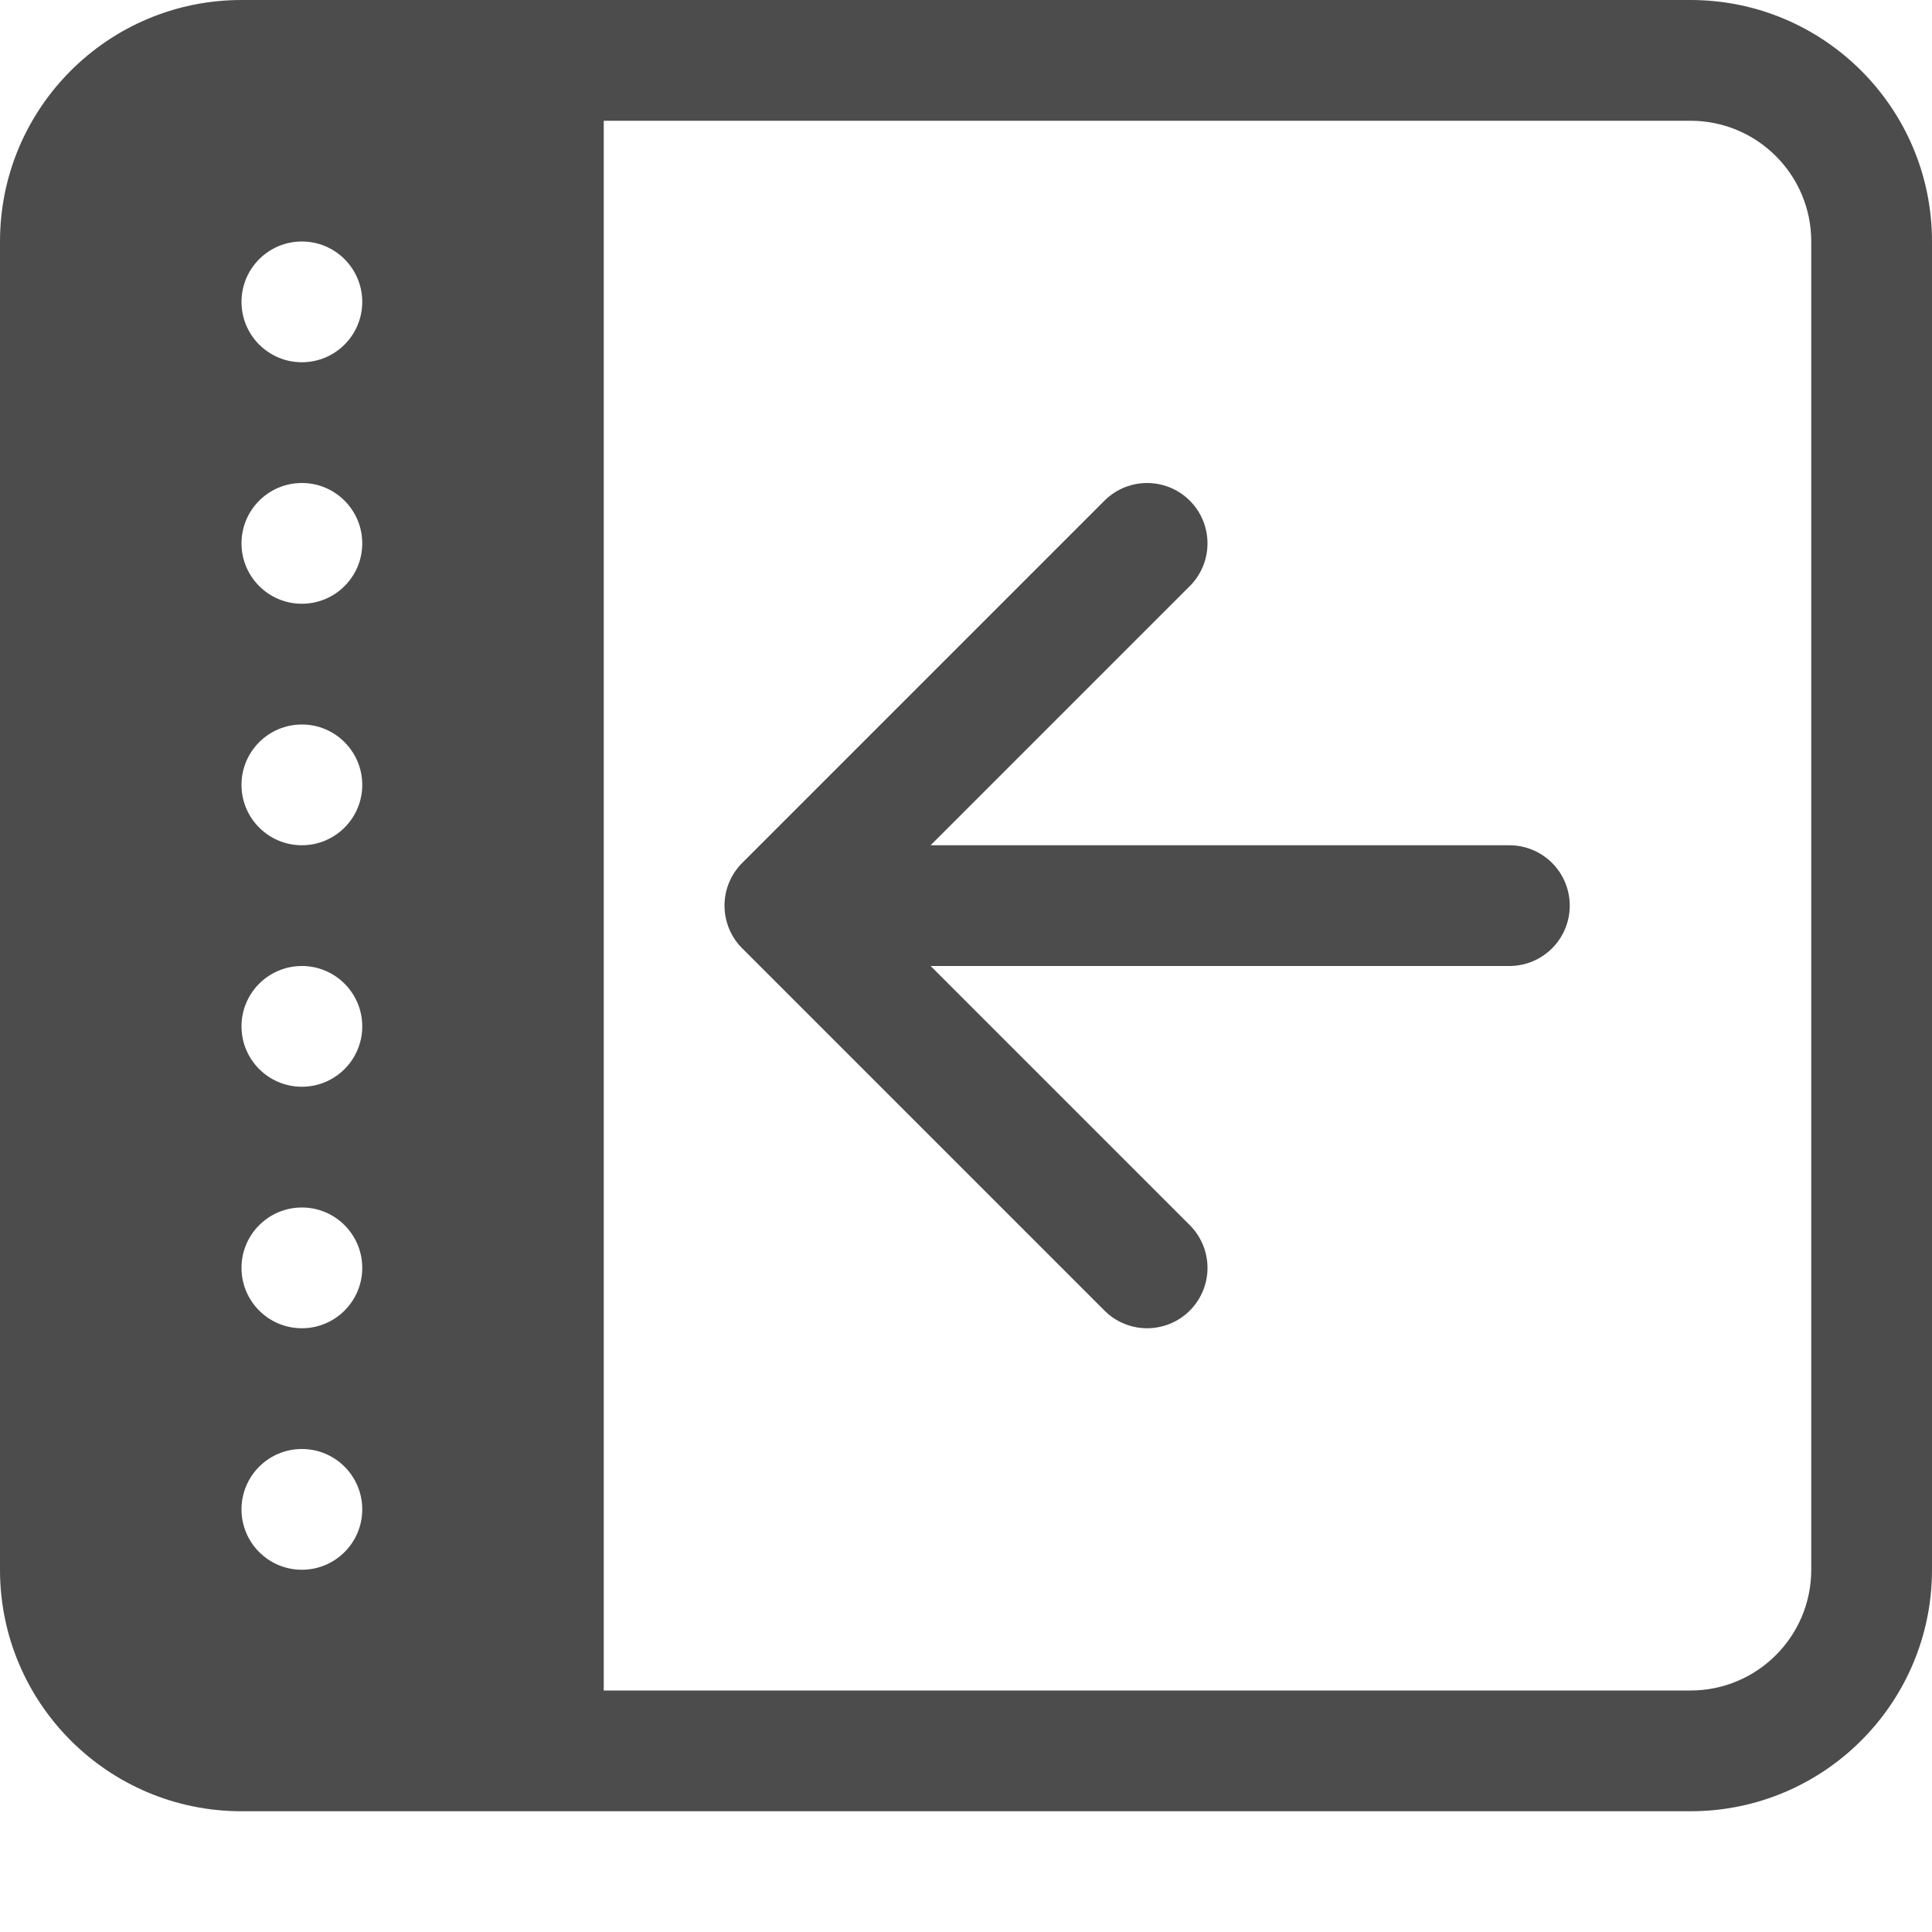
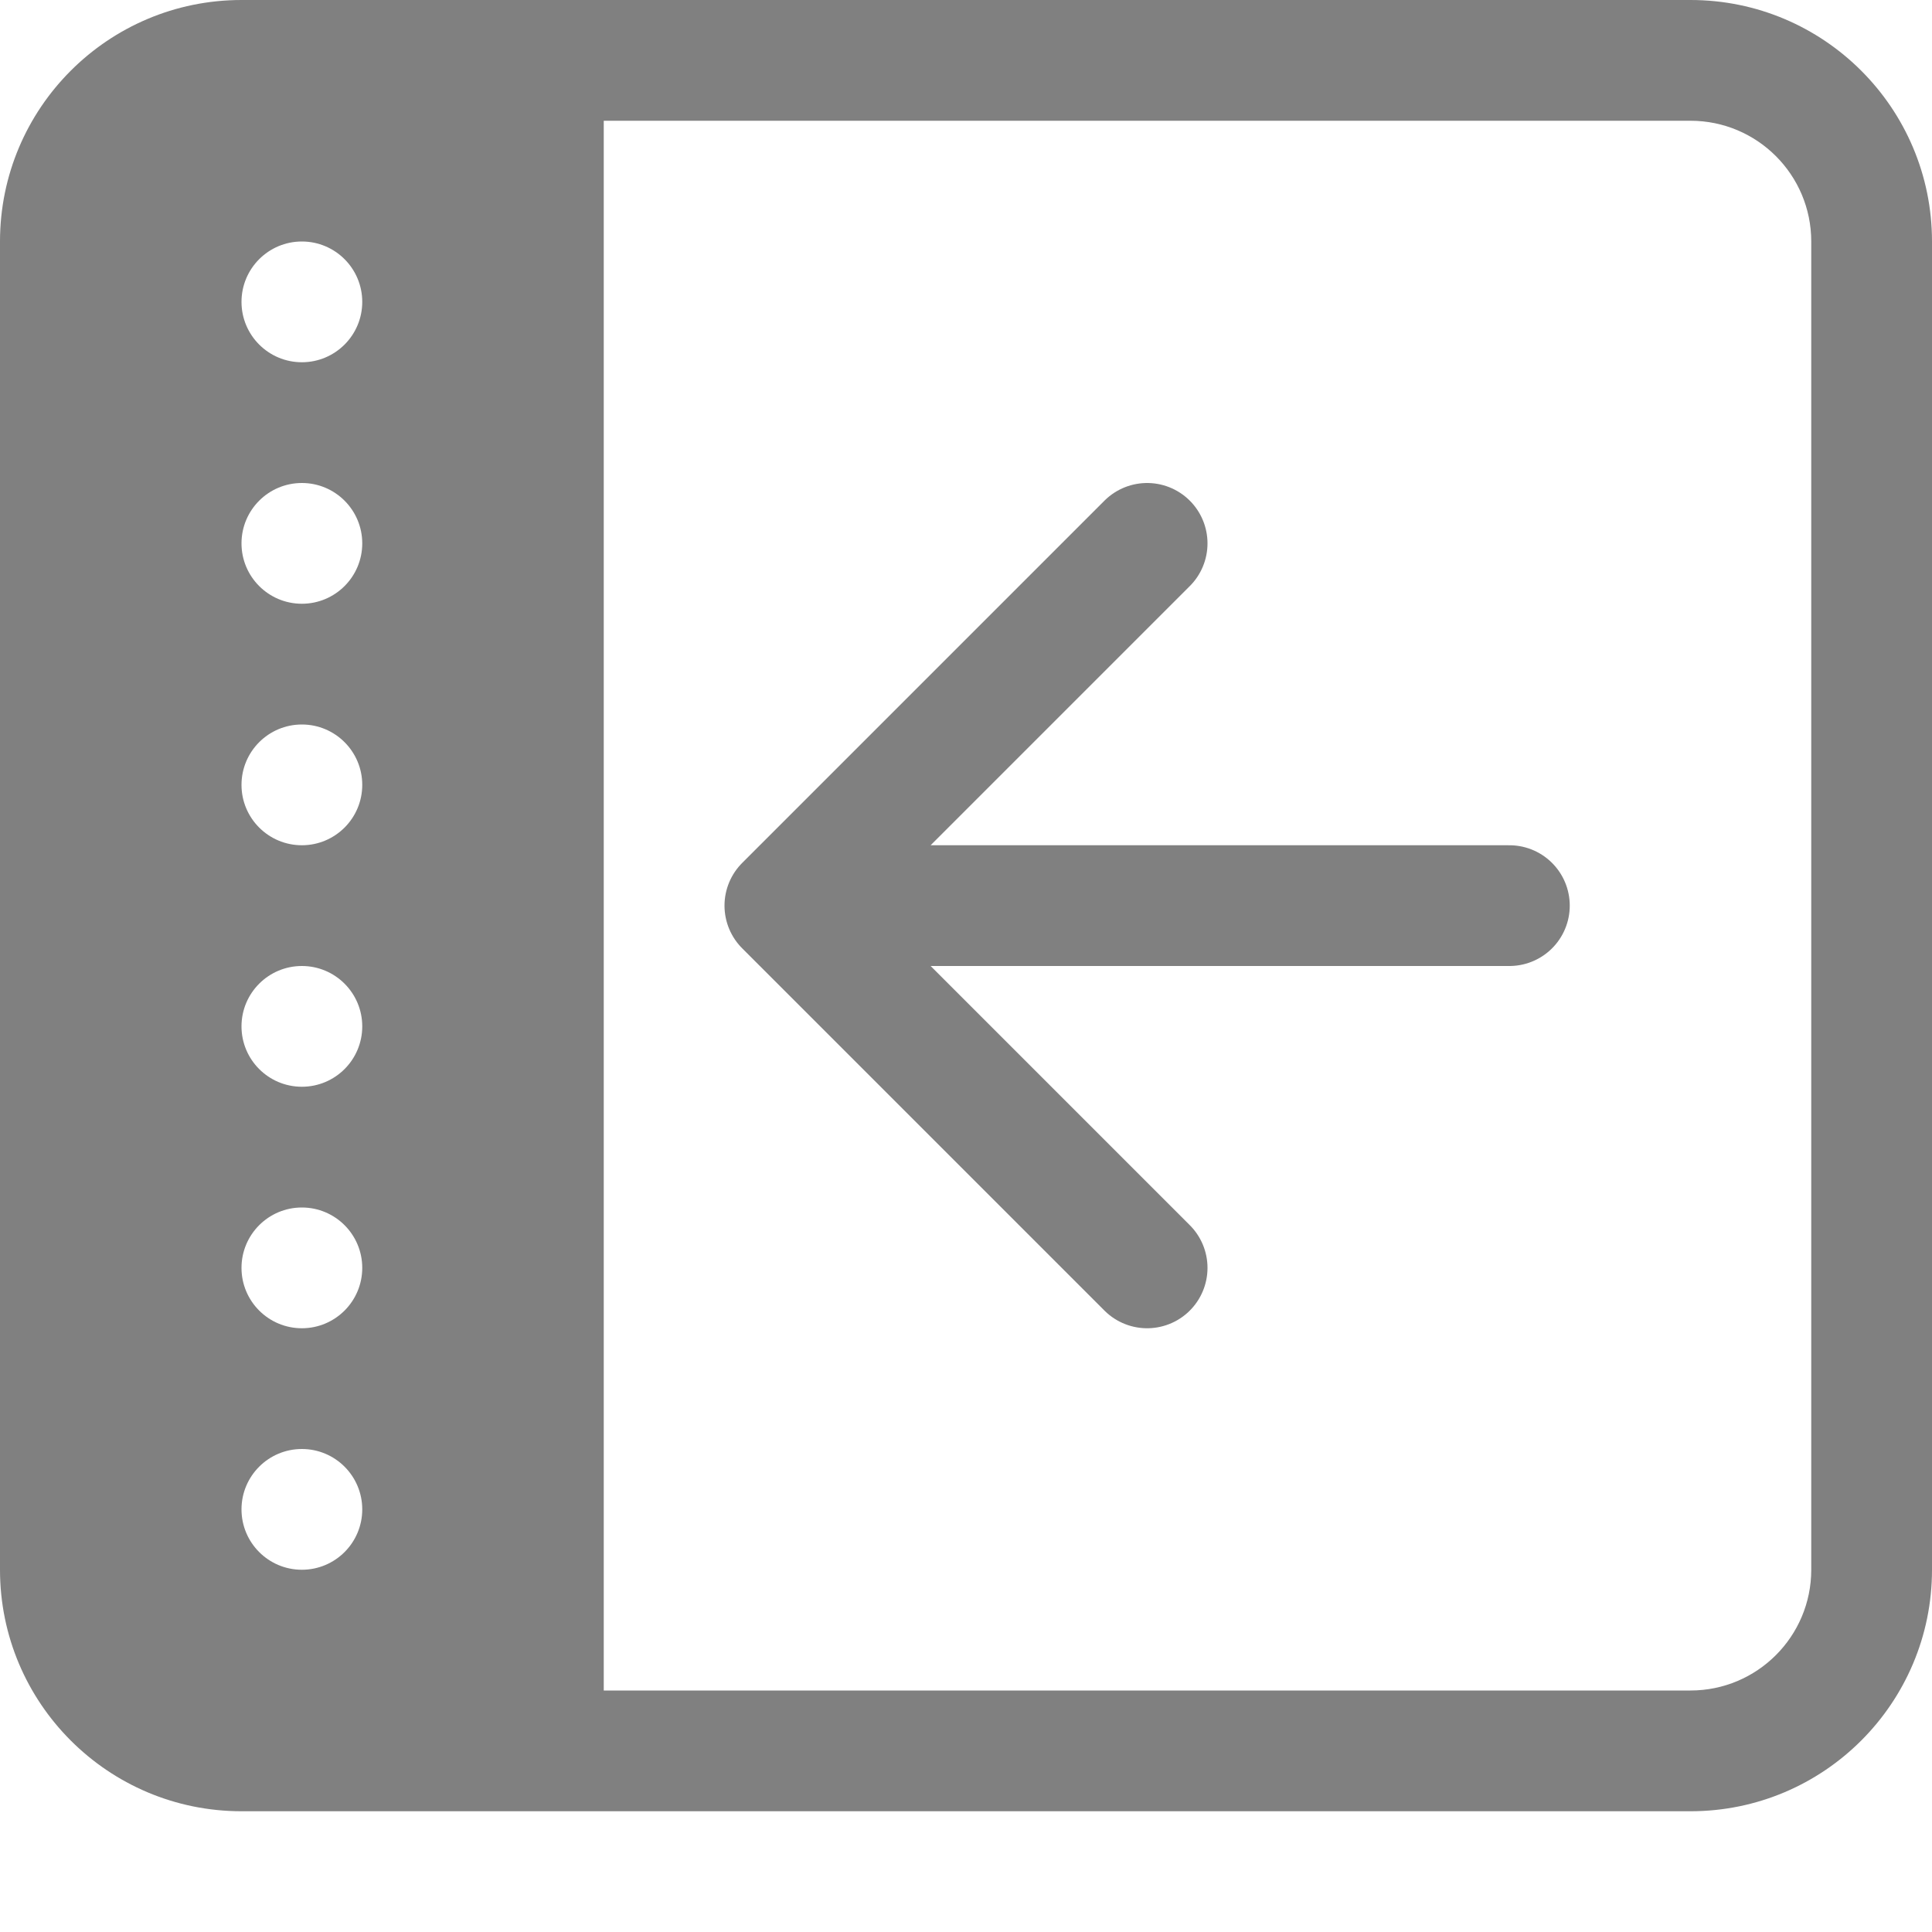
<svg xmlns="http://www.w3.org/2000/svg" width="16" height="16" viewBox="0 0 16 16">
  <style>
-     path {
-       fill: #4c4c4c;
-     }
- 
-     .stroke {
-       stroke: #4c4c4c;
-       stroke-width: 1;
-       stroke-linecap: round;
-       stroke-linejoin: round;
-       fill: none;
-     }
+     .stroke { stroke: #808080; stroke-linecap: round; stroke-linejoin: round; fill: none; }
+     .fill { fill: #808080; fill-rule: nonzero; }
  </style>
-   <line class="stroke" x1="7.5" y1="7.5" x2="12.5" y2="7.5" />
-   <path class="stroke" d="M 9.5,4.5 l -3,3 l 3,3" />
-   <path d="M335,124H323a2,2,0,0,1-2-2V111a2,2,0,0,1,2-2h12a2,2,0,0,1,2,2v11A2,2,0,0,1,335,124Zm-11.5-13a0.5,0.5,0,1,0,.5.5A0.5,0.5,0,0,0,323.5,111Zm0,2a0.5,0.5,0,1,0,.5.5A0.5,0.5,0,0,0,323.5,113Zm0,2a0.5,0.5,0,1,0,.5.5A0.5,0.5,0,0,0,323.5,115Zm0,2a0.5,0.5,0,1,0,.5.5A0.5,0.5,0,0,0,323.5,117Zm0,2a0.5,0.5,0,1,0,.5.5A0.5,0.5,0,0,0,323.5,119Zm0,2a0.5,0.5,0,1,0,.5.5A0.5,0.5,0,0,0,323.5,121ZM336,111a1,1,0,0,0-1-1h-9v13h9a1,1,0,0,0,1-1V111Z" transform="translate(-321 -109)" />
+   <path class="stroke" d="M7.5 7.5h5M9.5 4.5l-3 3 3 3" />
+   <path class="fill" d="M14 15H2a2 2 0 0 1-2-2V2a2 2 0 0 1 2-2h12a2 2 0 0 1 2 2v11a2 2 0 0 1-2 2zM2.5 2a.5.5 0 1 0 .5.5.5.5 0 0 0-.5-.5zm0 2a.5.5 0 1 0 .5.5.5.5 0 0 0-.5-.5zm0 2a.5.5 0 1 0 .5.5.5.5 0 0 0-.5-.5zm0 2a.5.5 0 1 0 .5.5.5.5 0 0 0-.5-.5zm0 2a.5.5 0 1 0 .5.5.5.5 0 0 0-.5-.5zm0 2a.5.5 0 1 0 .5.5.5.5 0 0 0-.5-.5zM15 2a1 1 0 0 0-1-1H5v13h9a1 1 0 0 0 1-1V2z" />
</svg>
